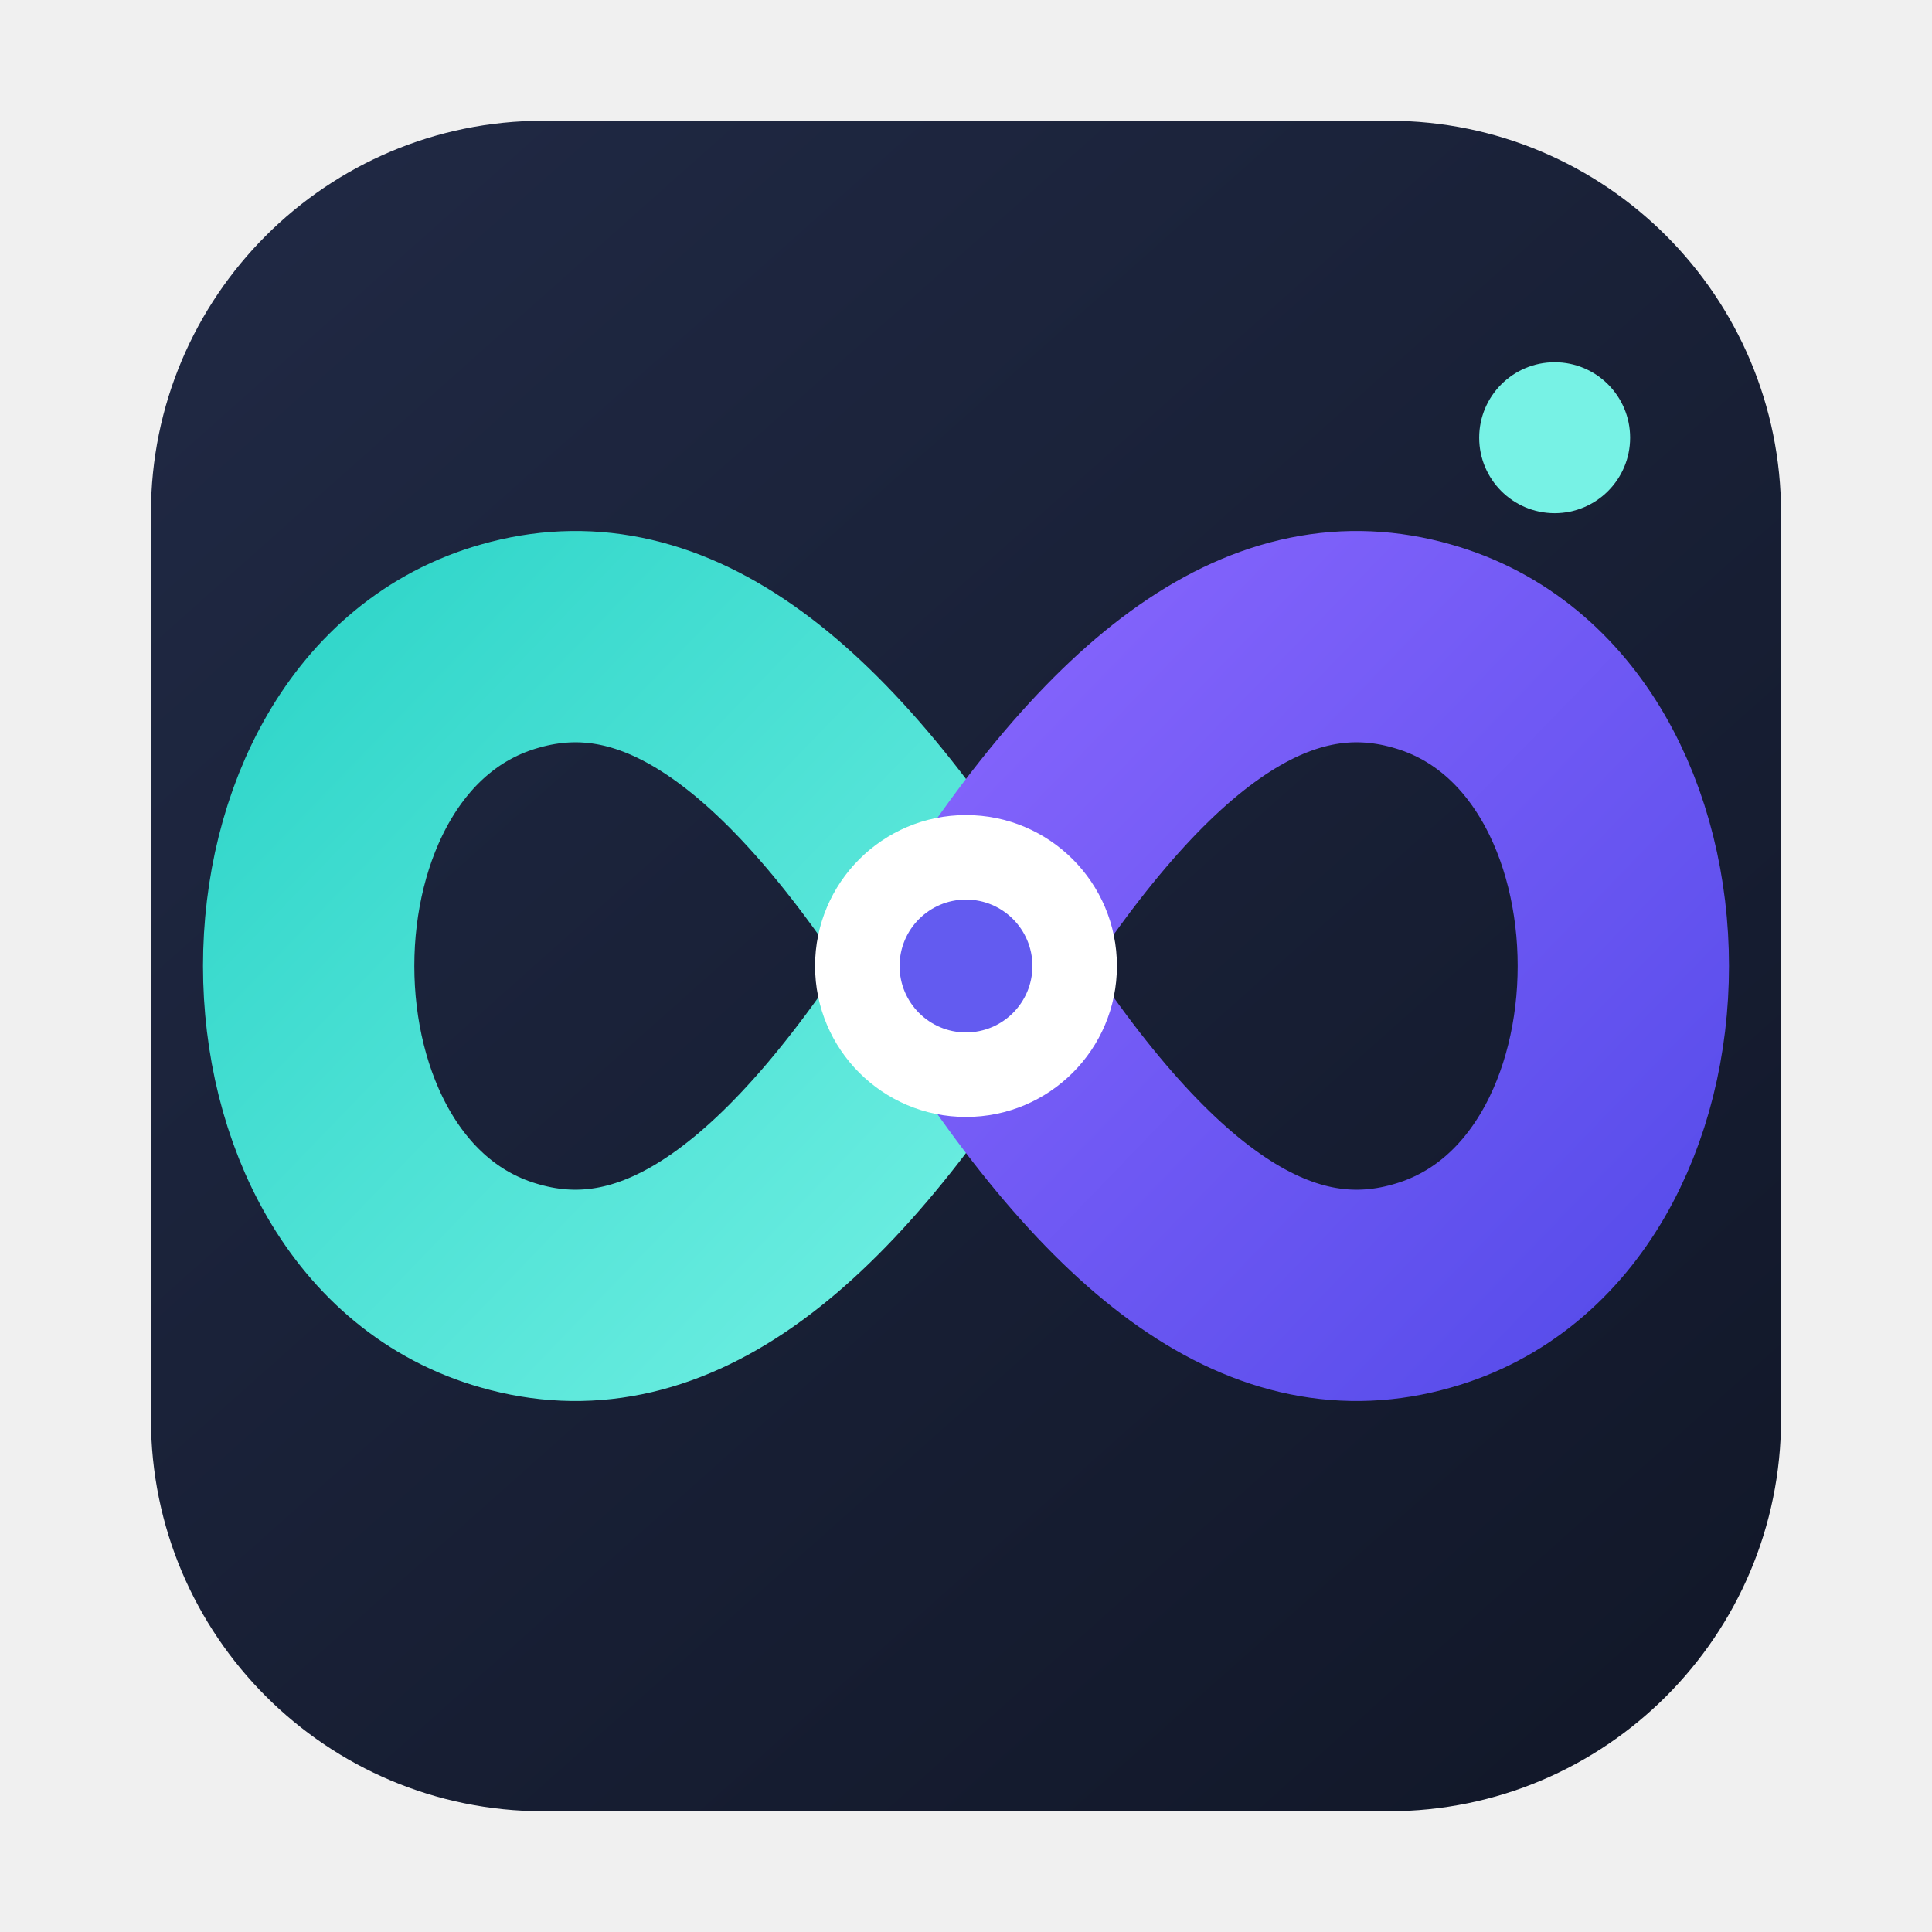
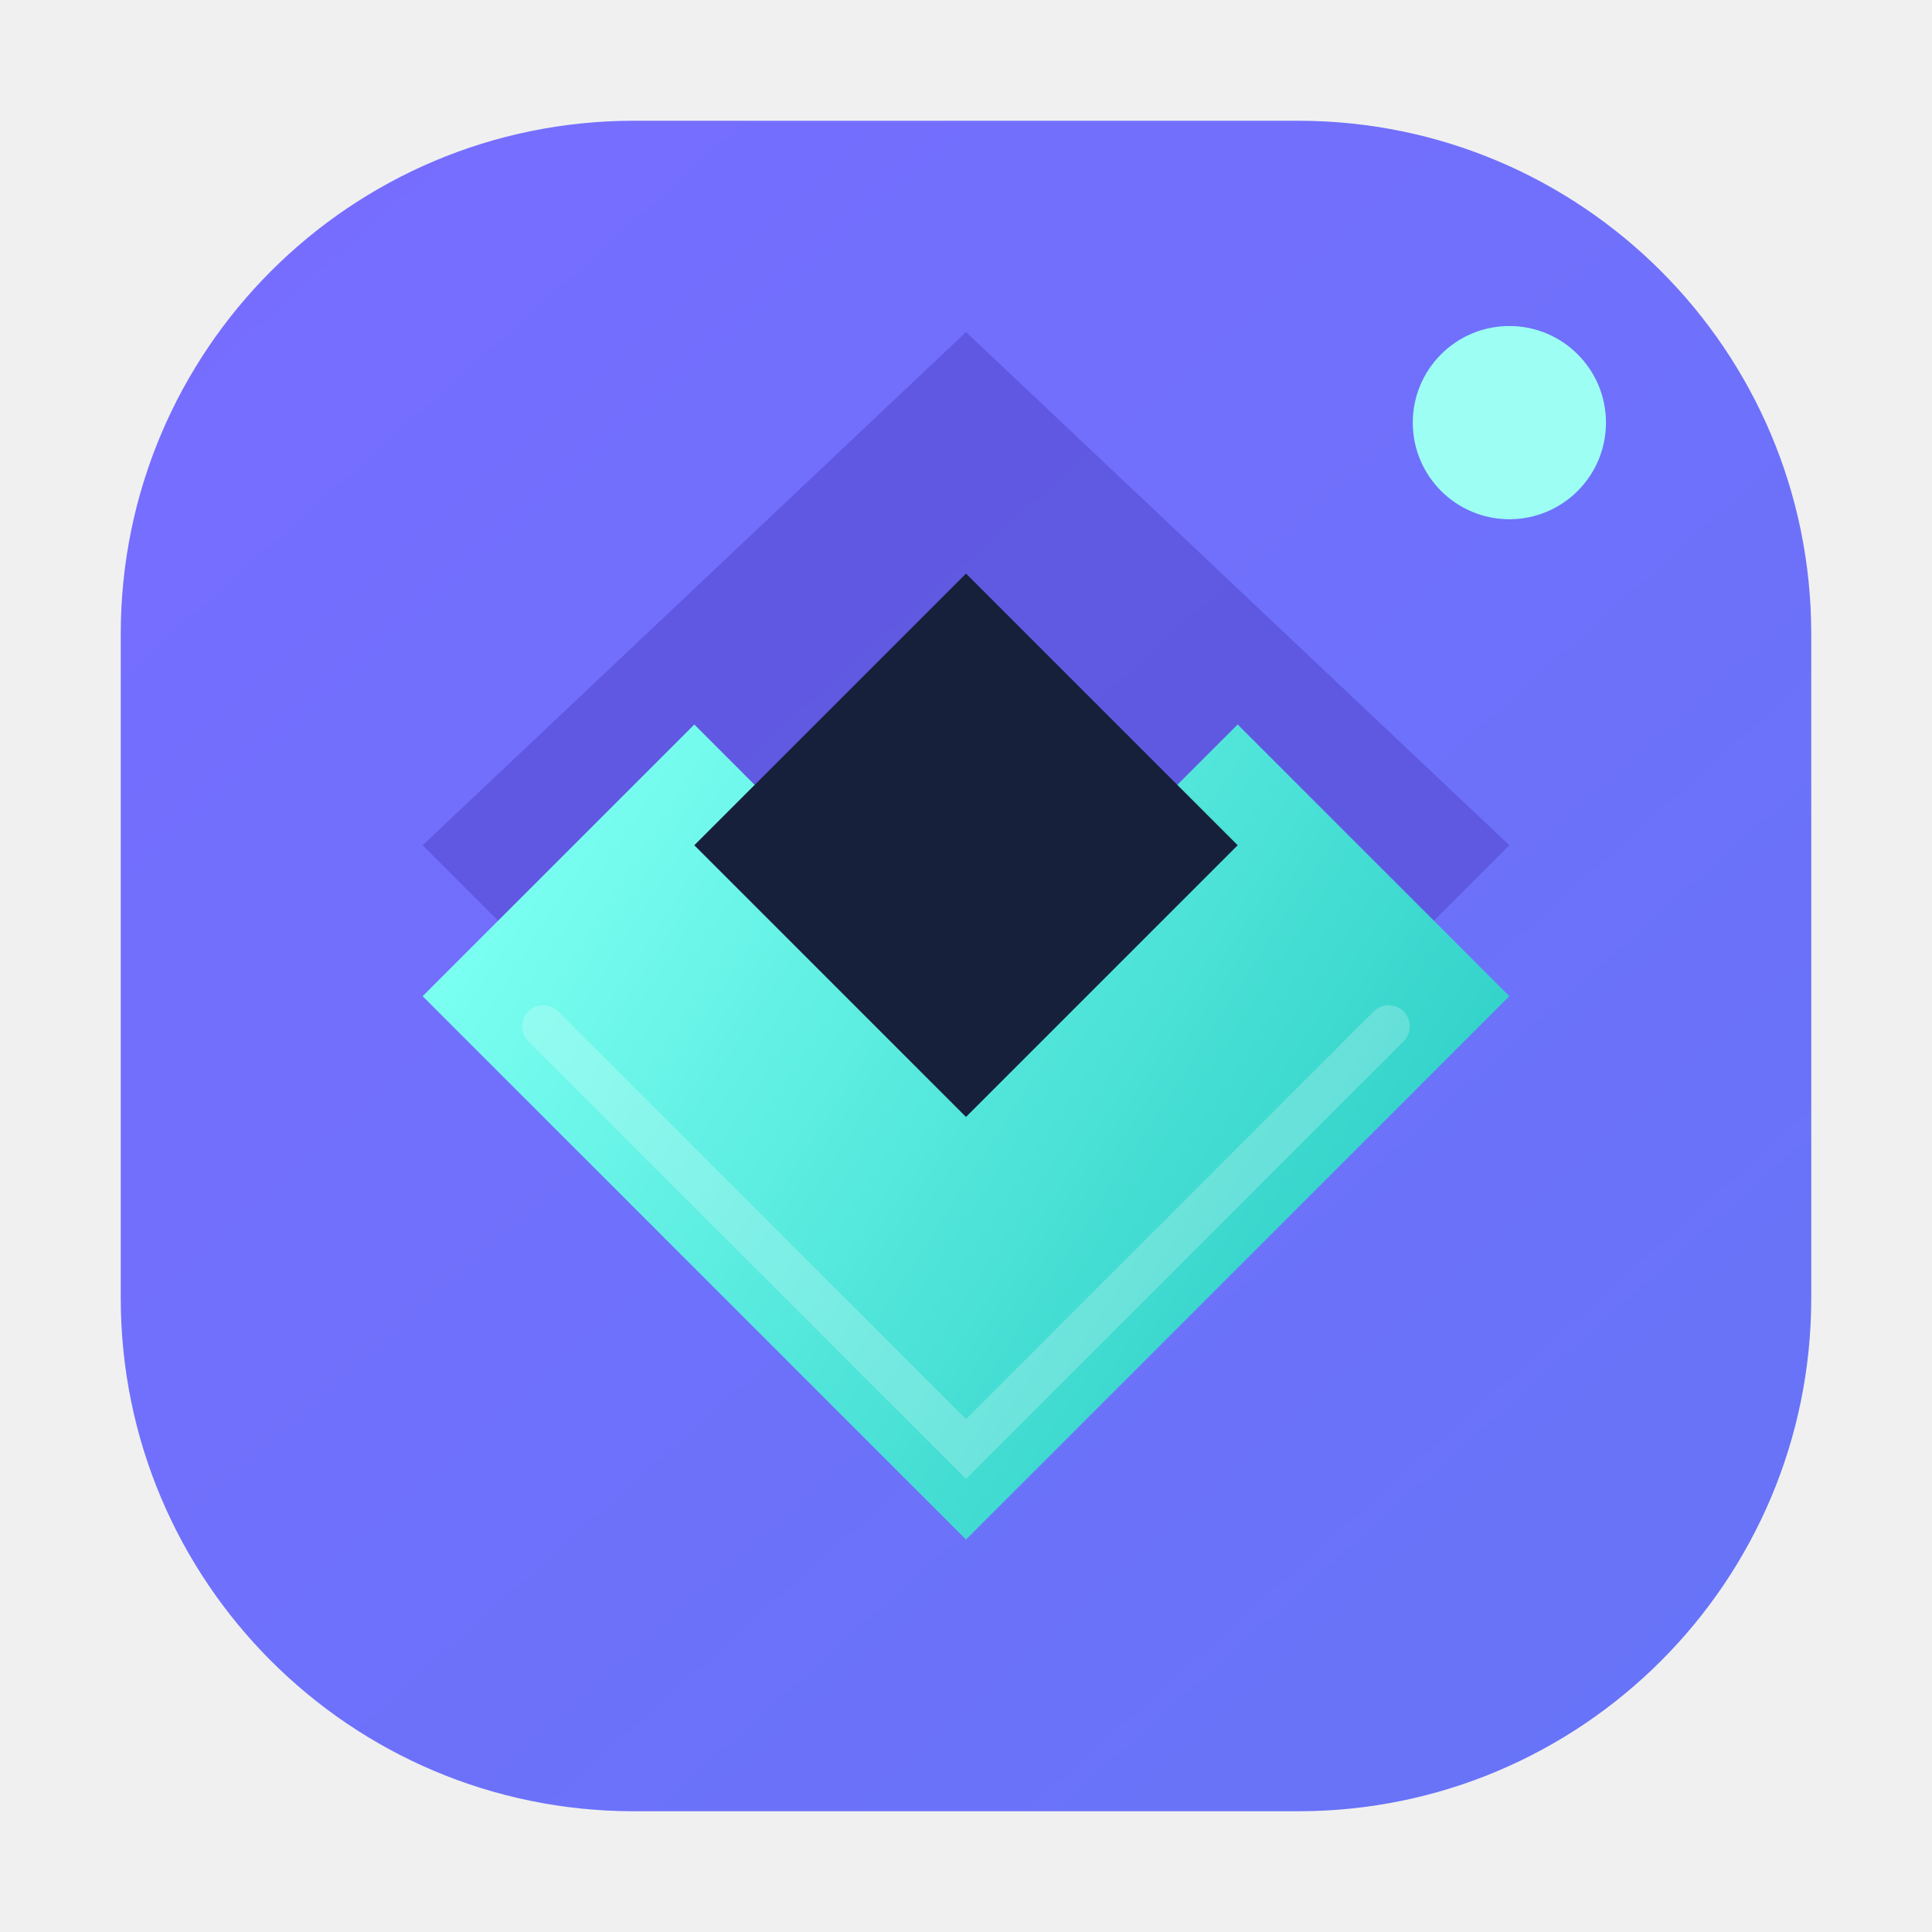
<svg xmlns="http://www.w3.org/2000/svg" width="256" height="256" viewBox="0 0 64 64" fill="none">
  <defs>
-     <linearGradient id="a" x1="7" y1="18" x2="36" y2="46" gradientUnits="userSpaceOnUse">
-       <stop stop-color="#29D3C7" />
-       <stop offset="1" stop-color="#77F2E5" />
+     <linearGradient id="a" x1="7" y1="5" x2="57" y2="61" gradientUnits="userSpaceOnUse">
+       <stop stop-color="#776DFF" />
+       <stop offset="1" stop-color="#6674F7" />
    </linearGradient>
-     <linearGradient id="b" x1="29" y1="18" x2="58" y2="46" gradientUnits="userSpaceOnUse">
-       <stop stop-color="#8C68FF" />
-       <stop offset="1" stop-color="#5149E8" />
-     </linearGradient>
-     <linearGradient id="c" x1="8" y1="5" x2="57" y2="60" gradientUnits="userSpaceOnUse">
-       <stop stop-color="#202944" />
-       <stop offset="1" stop-color="#111728" />
+     <linearGradient id="b" x1="17" y1="29" x2="48" y2="49" gradientUnits="userSpaceOnUse">
+       <stop stop-color="#7AFFF1" />
+       <stop offset="1" stop-color="#24C9C1" />
    </linearGradient>
  </defs>
-   <path d="M5 17C5 9.82 10.82 4 18 4h28c7.18 0 13 5.82 13 13v30c0 7.18-5.82 13-13 13H18C10.82 60 5 54.18 5 47V17Z" fill="url(#c)" />
-   <path d="M32 32c-5.4-8.7-10.2-12-15.1-10.6-8.9 2.5-8.9 18.7 0 21.2C21.8 44 26.6 40.7 32 32Z" stroke="url(#a)" stroke-width="7" stroke-linecap="round" stroke-linejoin="round" />
-   <path d="M32 32c5.4-8.7 10.2-12 15.1-10.6 8.9 2.5 8.9 18.7 0 21.2C42.2 44 37.4 40.7 32 32Z" stroke="url(#b)" stroke-width="7" stroke-linecap="round" stroke-linejoin="round" />
-   <circle cx="32" cy="32" r="5" fill="white" />
-   <circle cx="32" cy="32" r="2.2" fill="#635BF0" />
-   <circle cx="51.5" cy="14.5" r="2.5" fill="#77F2E5" />
+   <rect x="4" y="4" width="56" height="56" rx="17" fill="url(#a)" />
+   <path d="m14 28 18-17 18 17-9 9-9-9-9 9-9-9Z" fill="#5B52DB" opacity=".78" />
+   <path d="m14 33 9-9 9 9 9-9 9 9-18 18-18-18Z" fill="url(#b)" />
+   <path d="m23 28 9-9 9 9-9 9-9-9Z" fill="#17203B" />
+   <path d="m18 34 14 14 14-14" stroke="white" stroke-width="1.4" stroke-linecap="round" opacity=".22" />
+   <circle cx="50" cy="14" r="3.2" fill="#9DFFF3" />
</svg>
